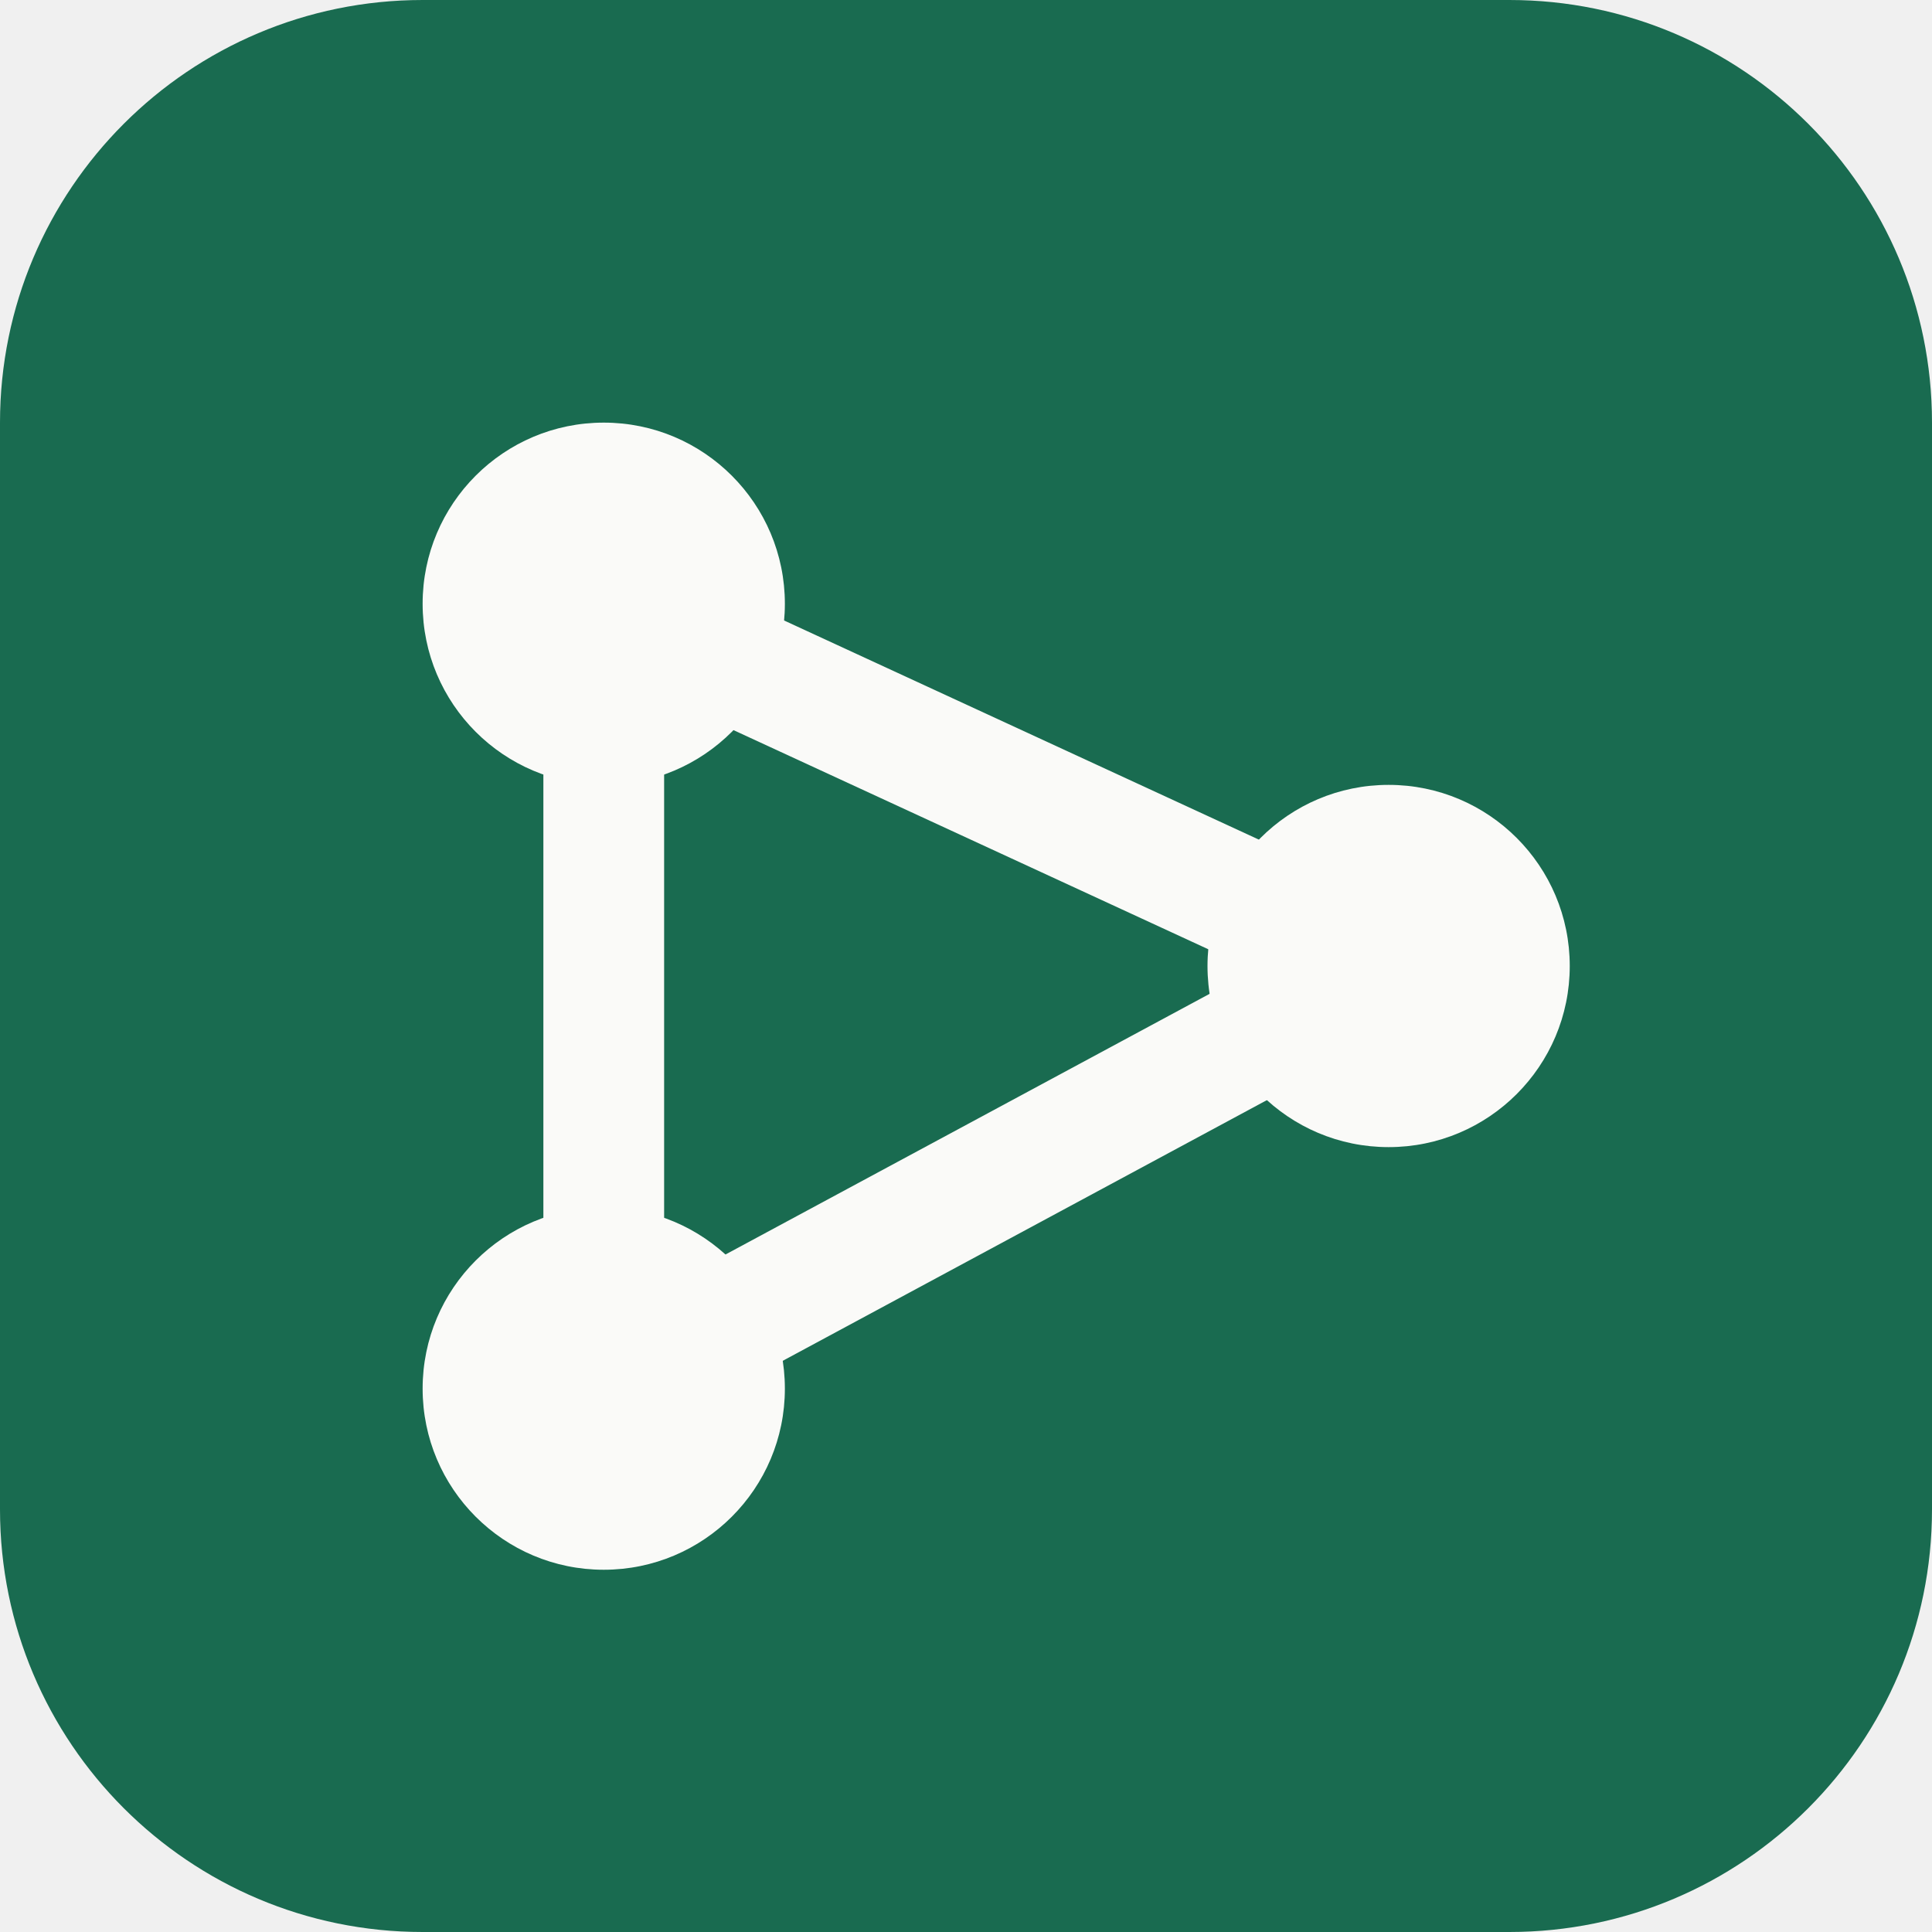
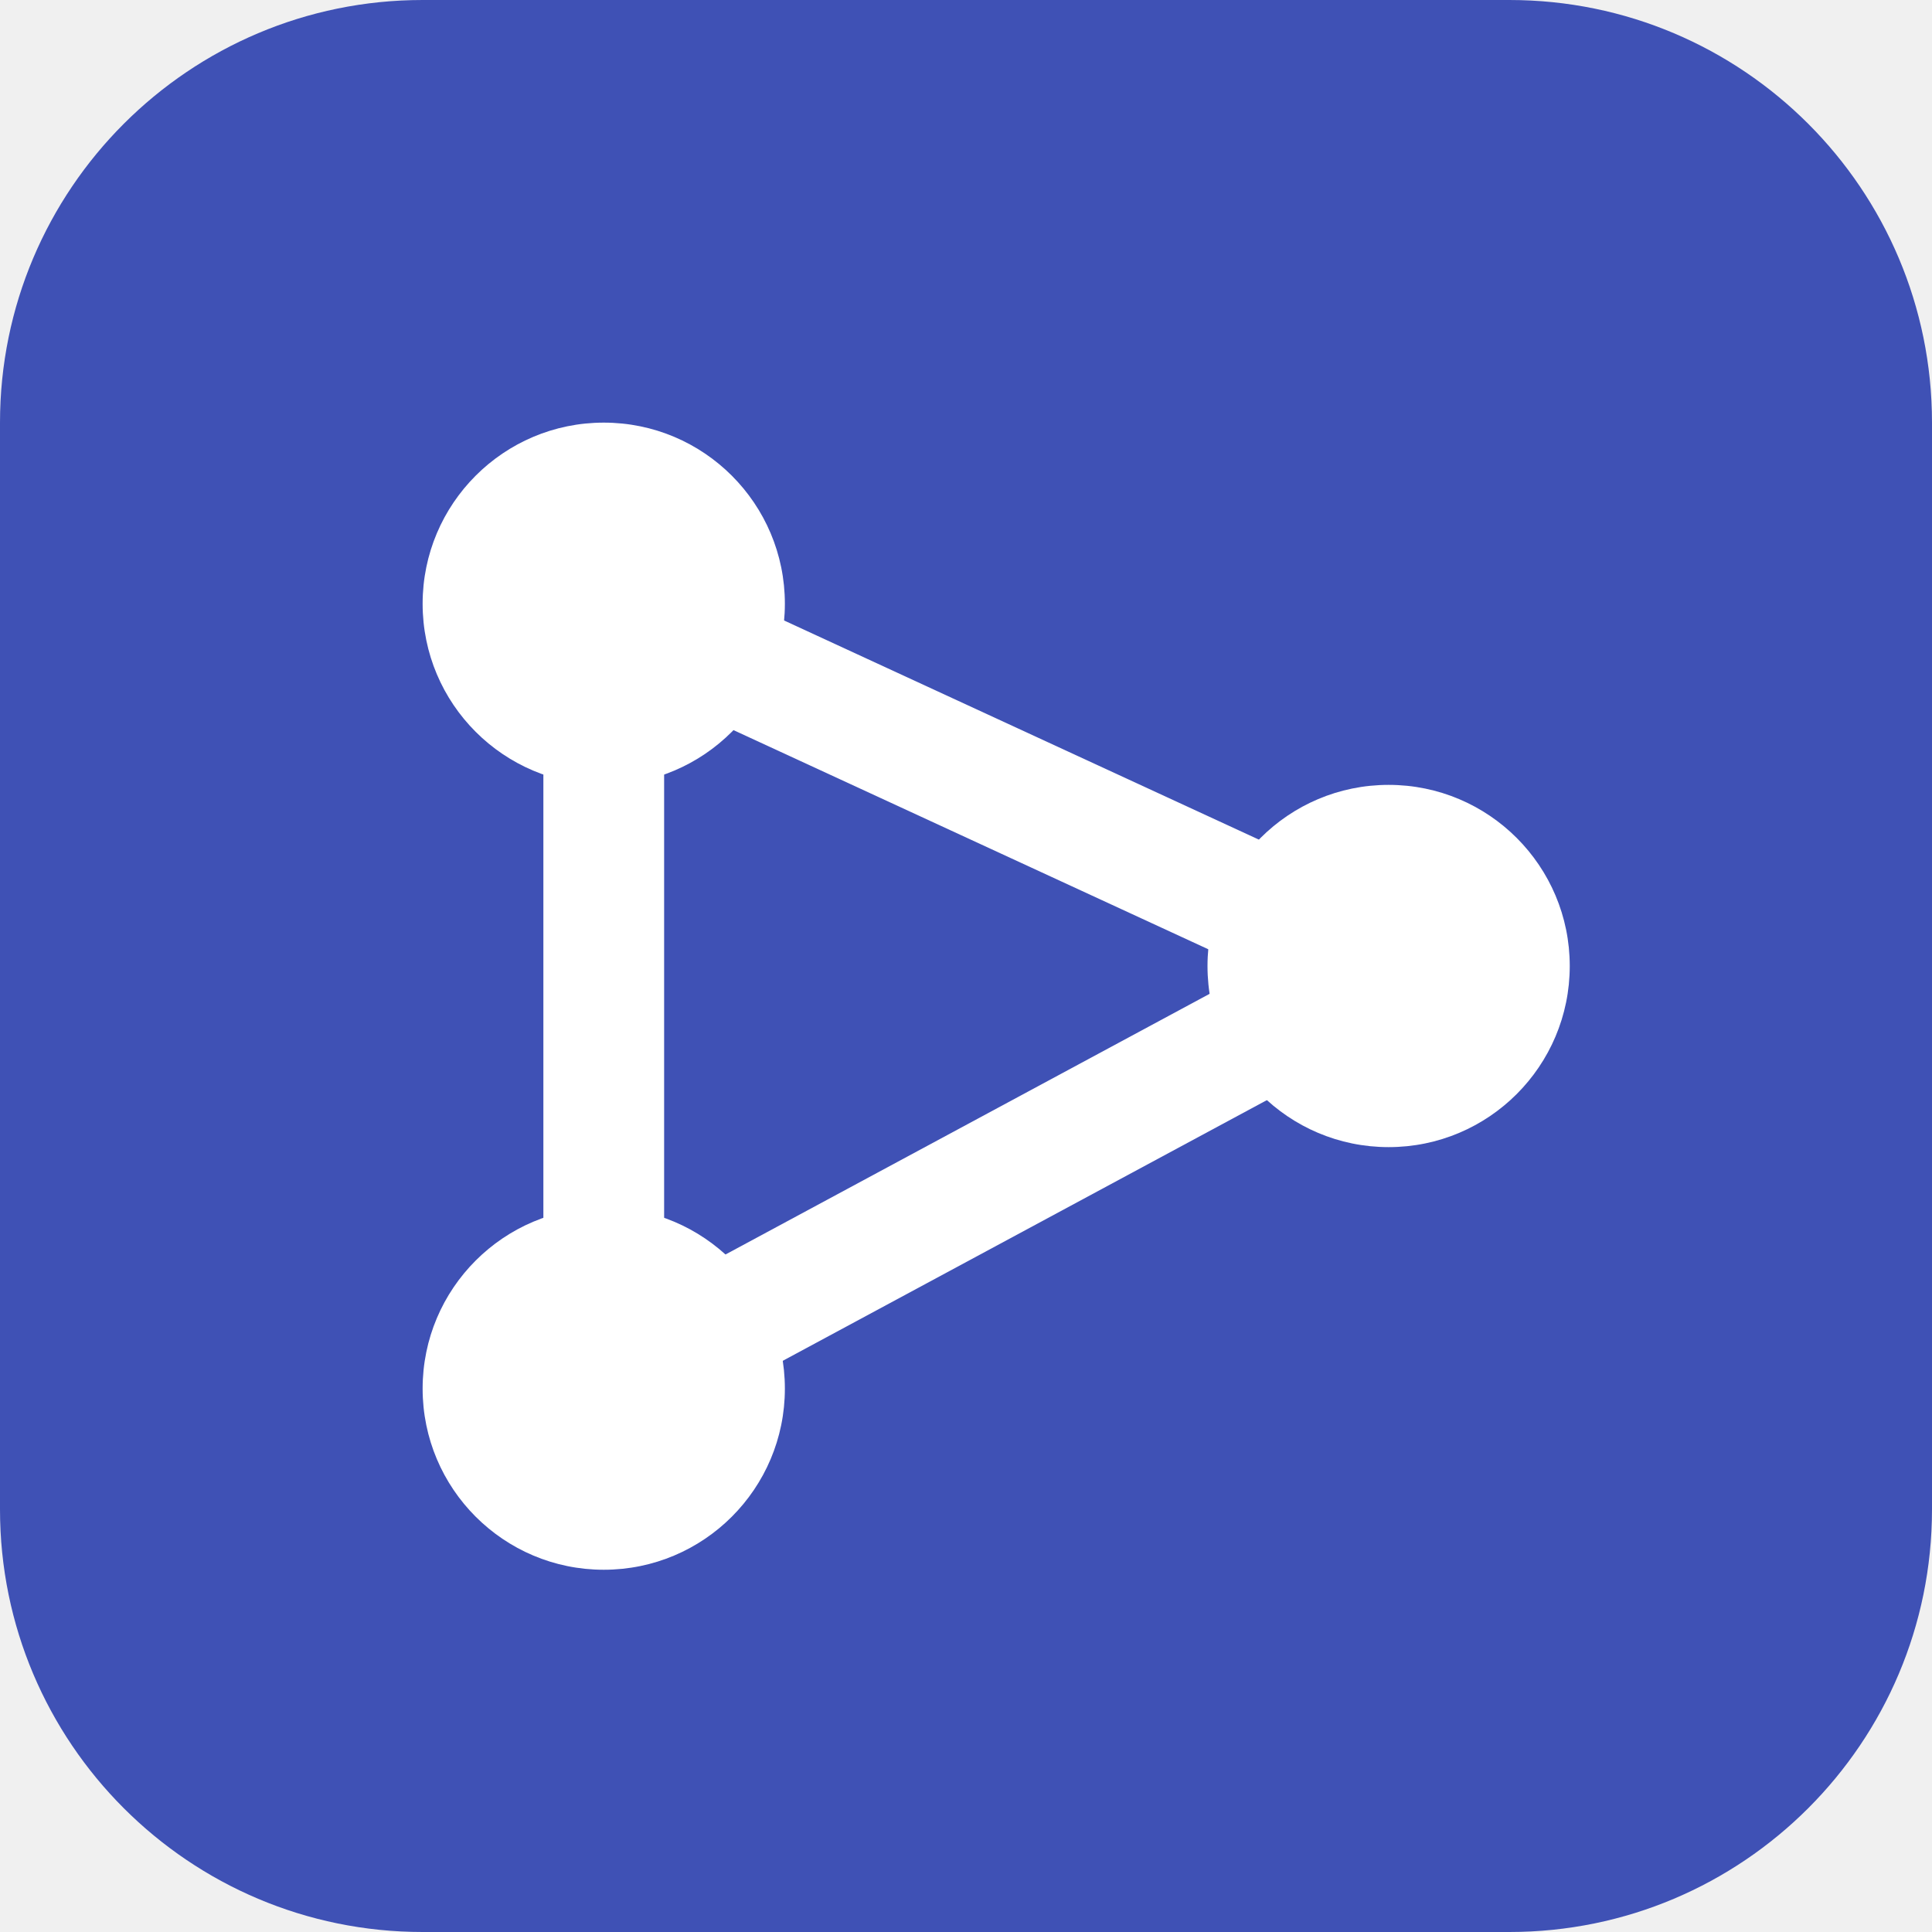
<svg xmlns="http://www.w3.org/2000/svg" viewBox="0 0 32 32">
-   <rect width="32" height="32" rx="7" fill="#196b50" />
-   <path d="M10 10 23 16 10 23Z" fill="none" stroke="#fafaf8" stroke-width="2" />
-   <g fill="#fafaf8">
+   <rect width="32" height="32" rx="7" fill="#3f51b5" />
+   <path d="M10 10 23 16 10 23Z" fill="none" stroke="#ffffff" stroke-width="2" />
+   <g fill="#ffffff">
    <circle cx="10" cy="10" r="3" />
    <circle cx="23" cy="16" r="3" />
    <circle cx="10" cy="23" r="3" />
  </g>
</svg>
